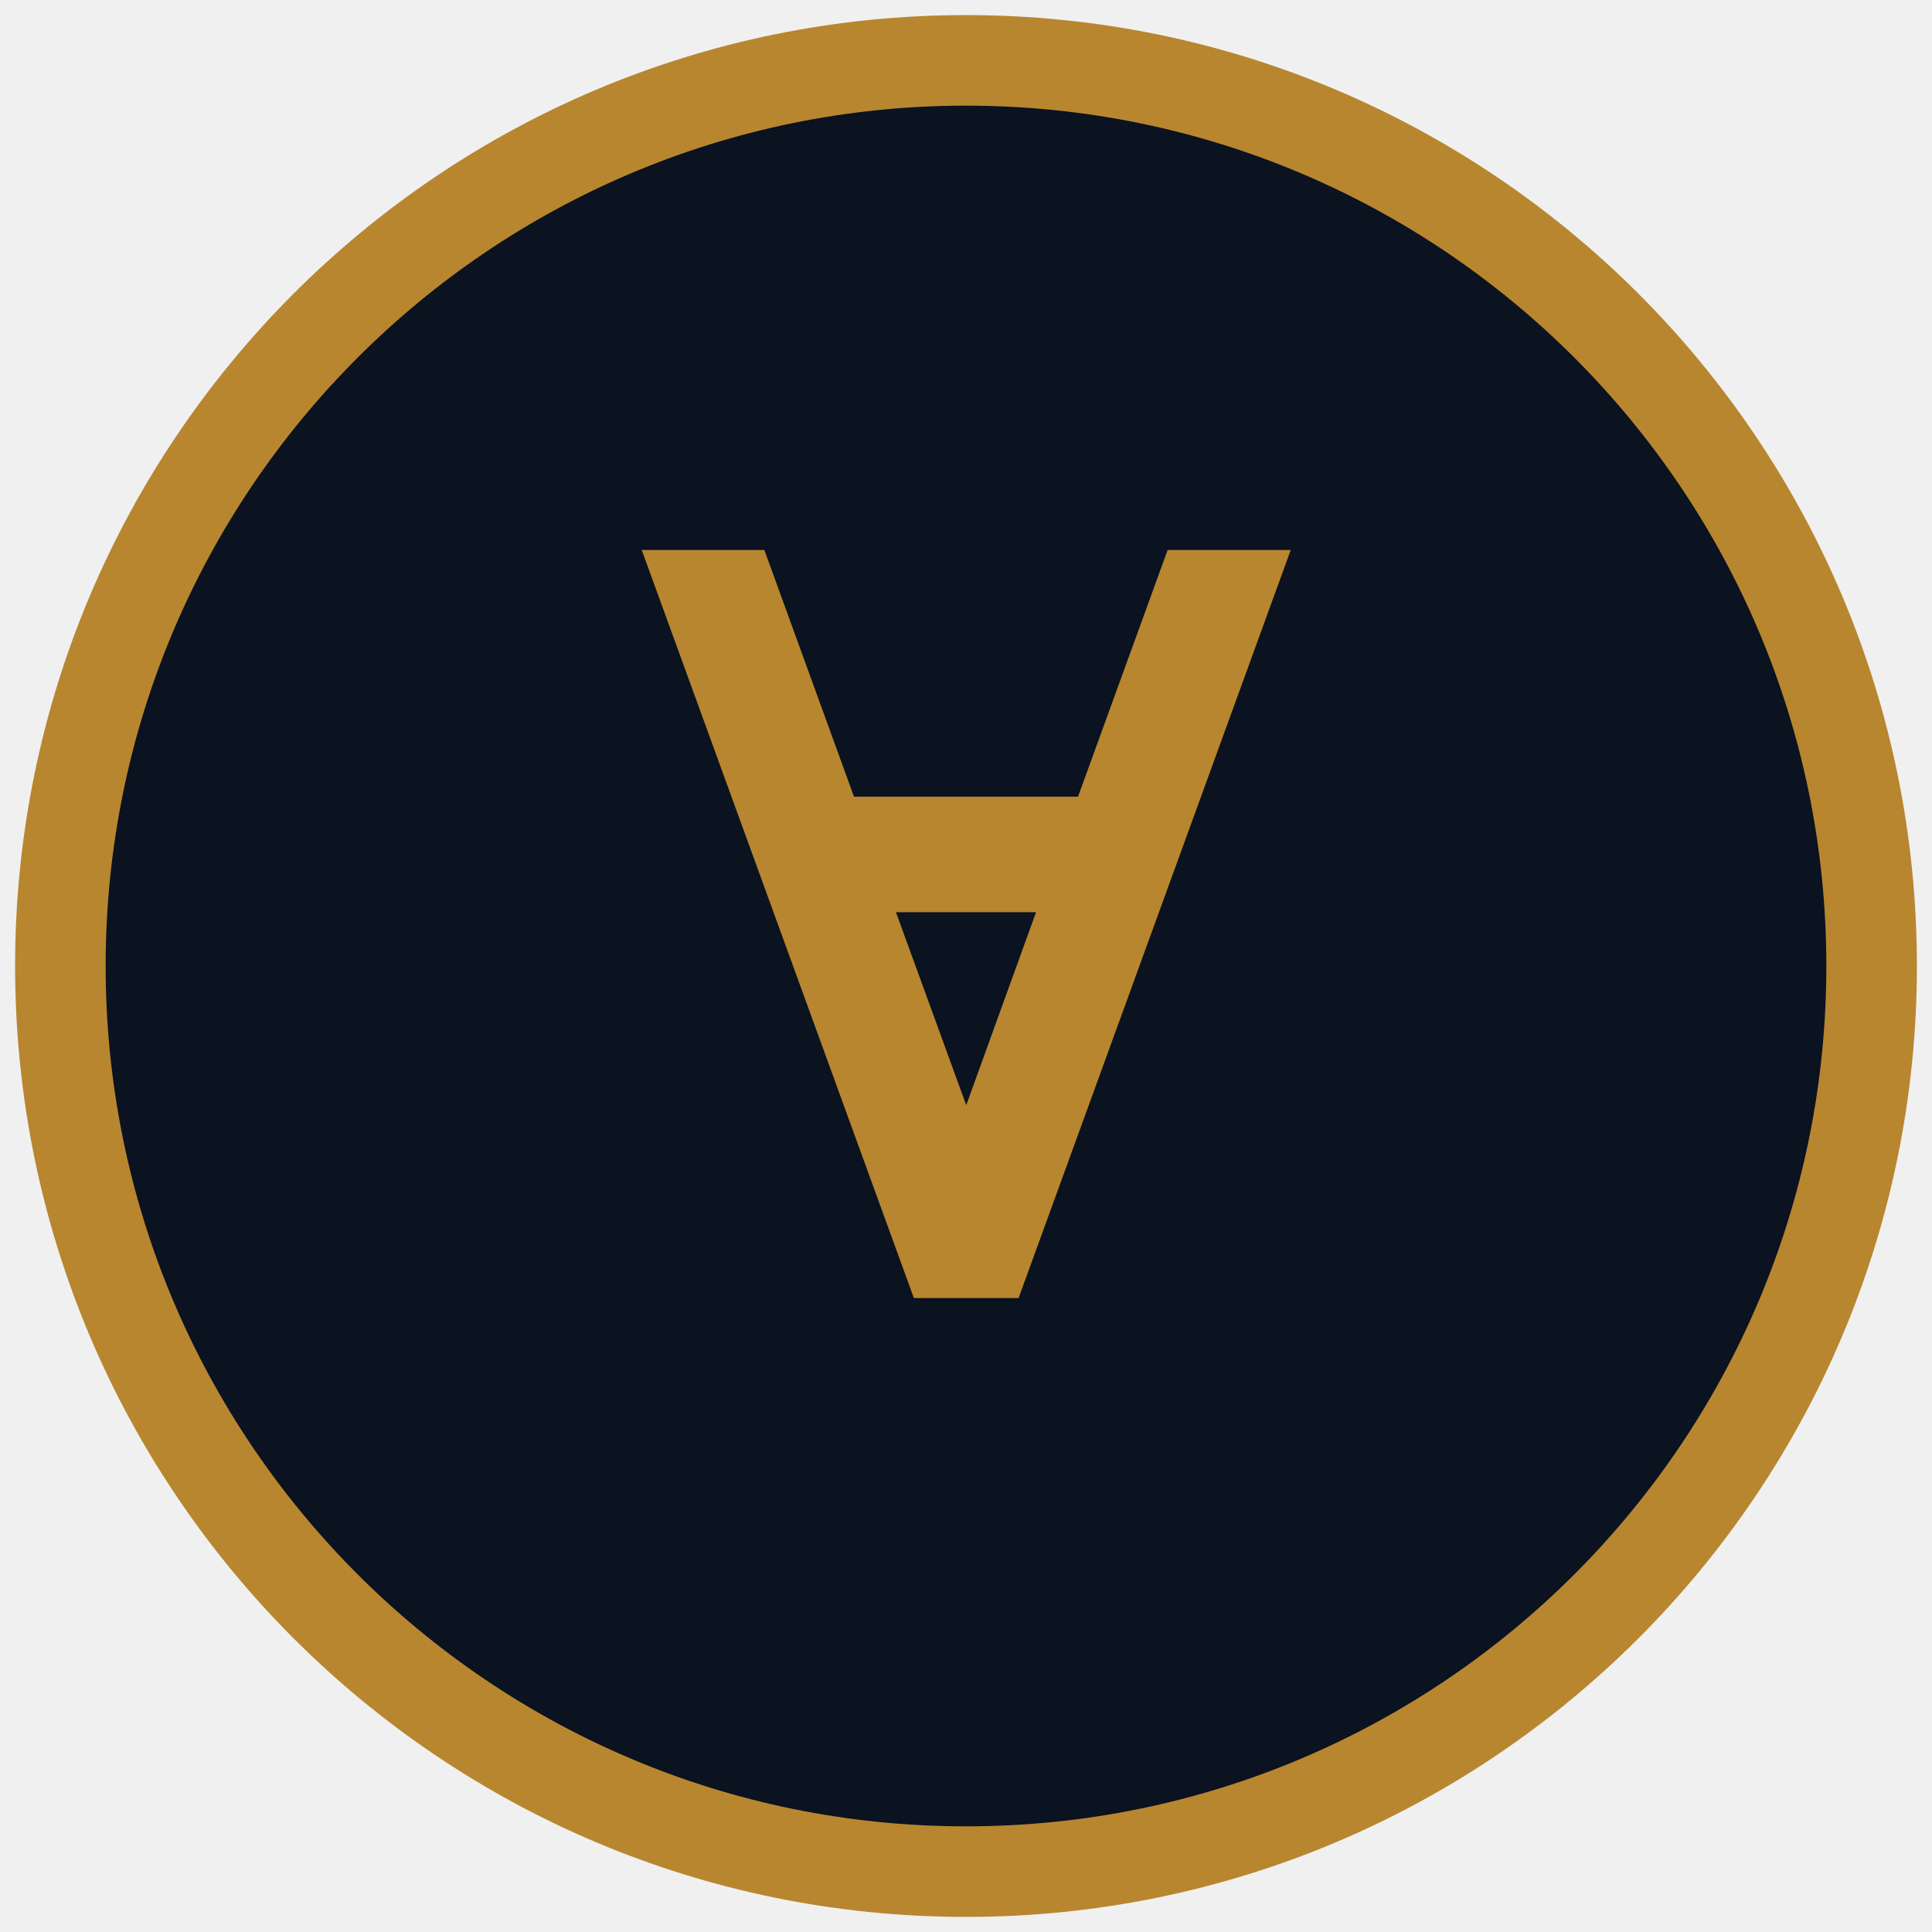
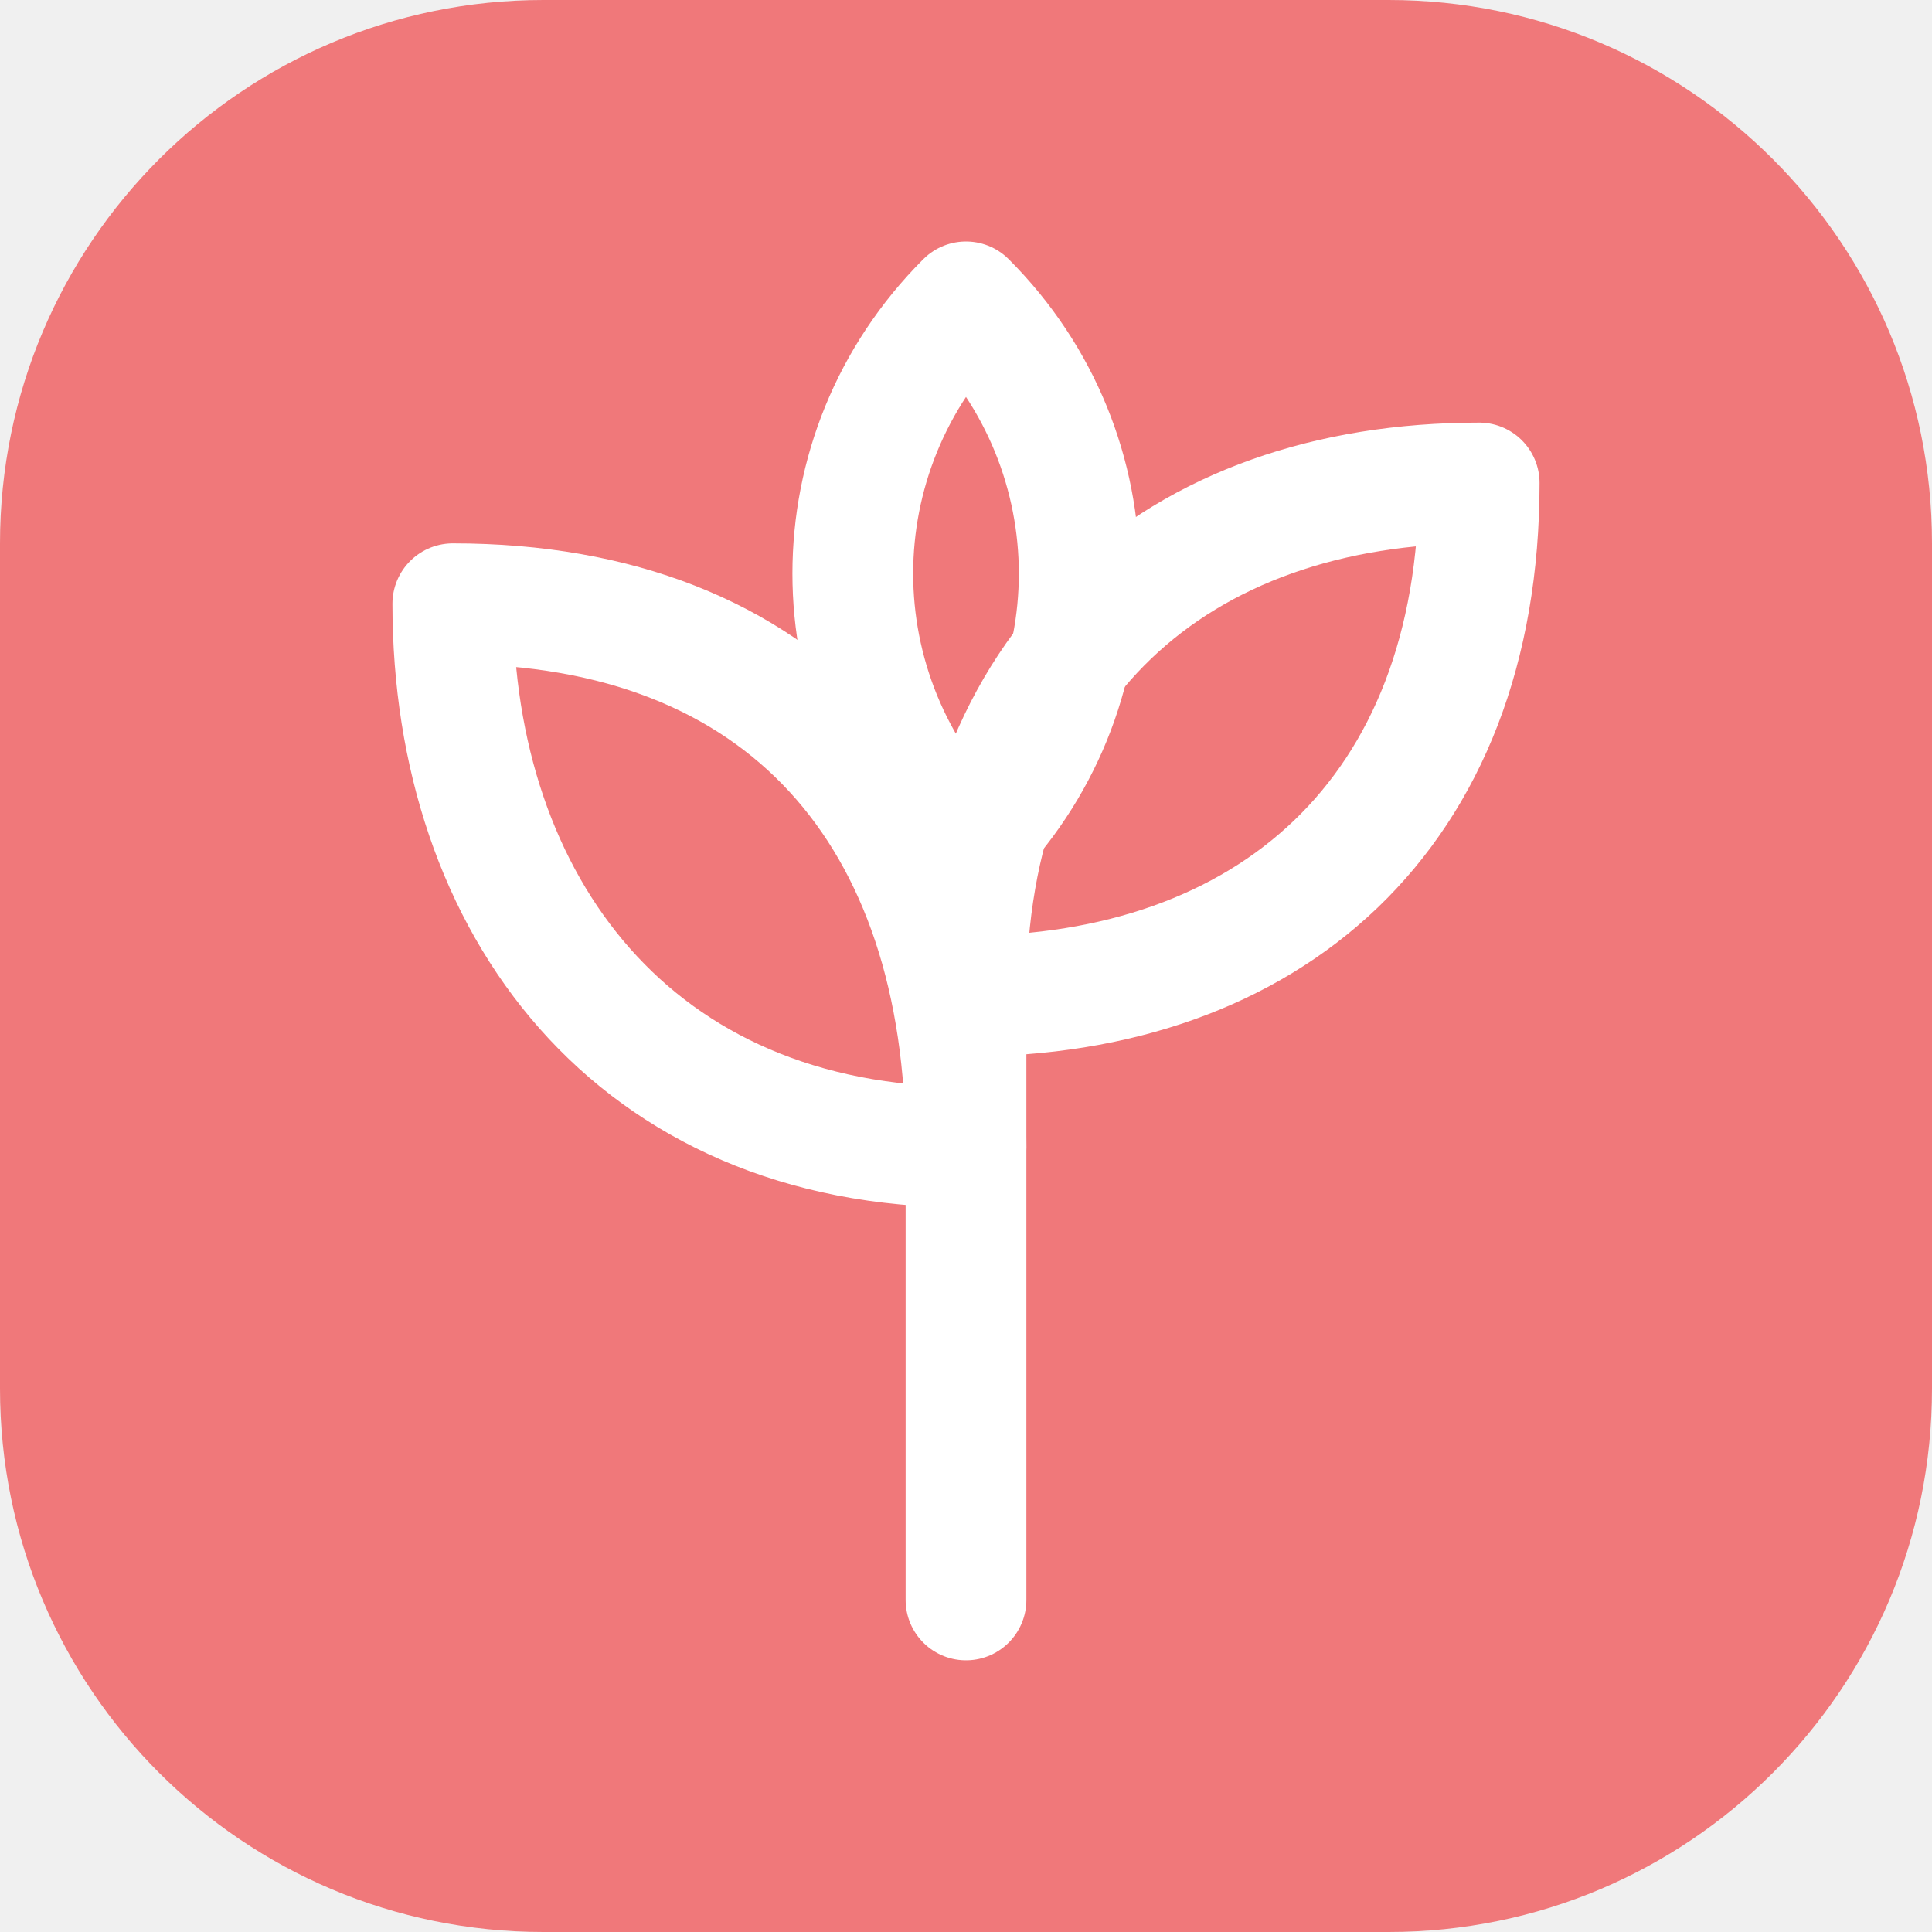
<svg xmlns="http://www.w3.org/2000/svg" viewBox="0 0 64 64">
-   <circle cx="32" cy="32" r="30" fill="#0b1220" stroke="#b8862f" stroke-width="3" />
-   <text x="32" y="43" text-anchor="middle" font-family="Georgia, 'Times New Roman', serif" font-weight="700" font-size="34" fill="#b8862f">∀</text>
+   <rect width="64" height="64" rx="18" fill="#f0787a" />
+   <g fill="none" stroke="#fff" stroke-linecap="round" stroke-linejoin="round" stroke-width="4">
+     <path d="M32 53V29" />
+     <path d="M32 38C21 38 15 30 15 20c11 0 17 7 17 18Z" />
+     <path d="M32 33c0-11 7-17 17-17 0 11-7 17-17 17Z" />
+     <path d="M32 28c-5-5-5-13 0-18 5 5 5 13 0 18Z" />
+   </g>
</svg>
